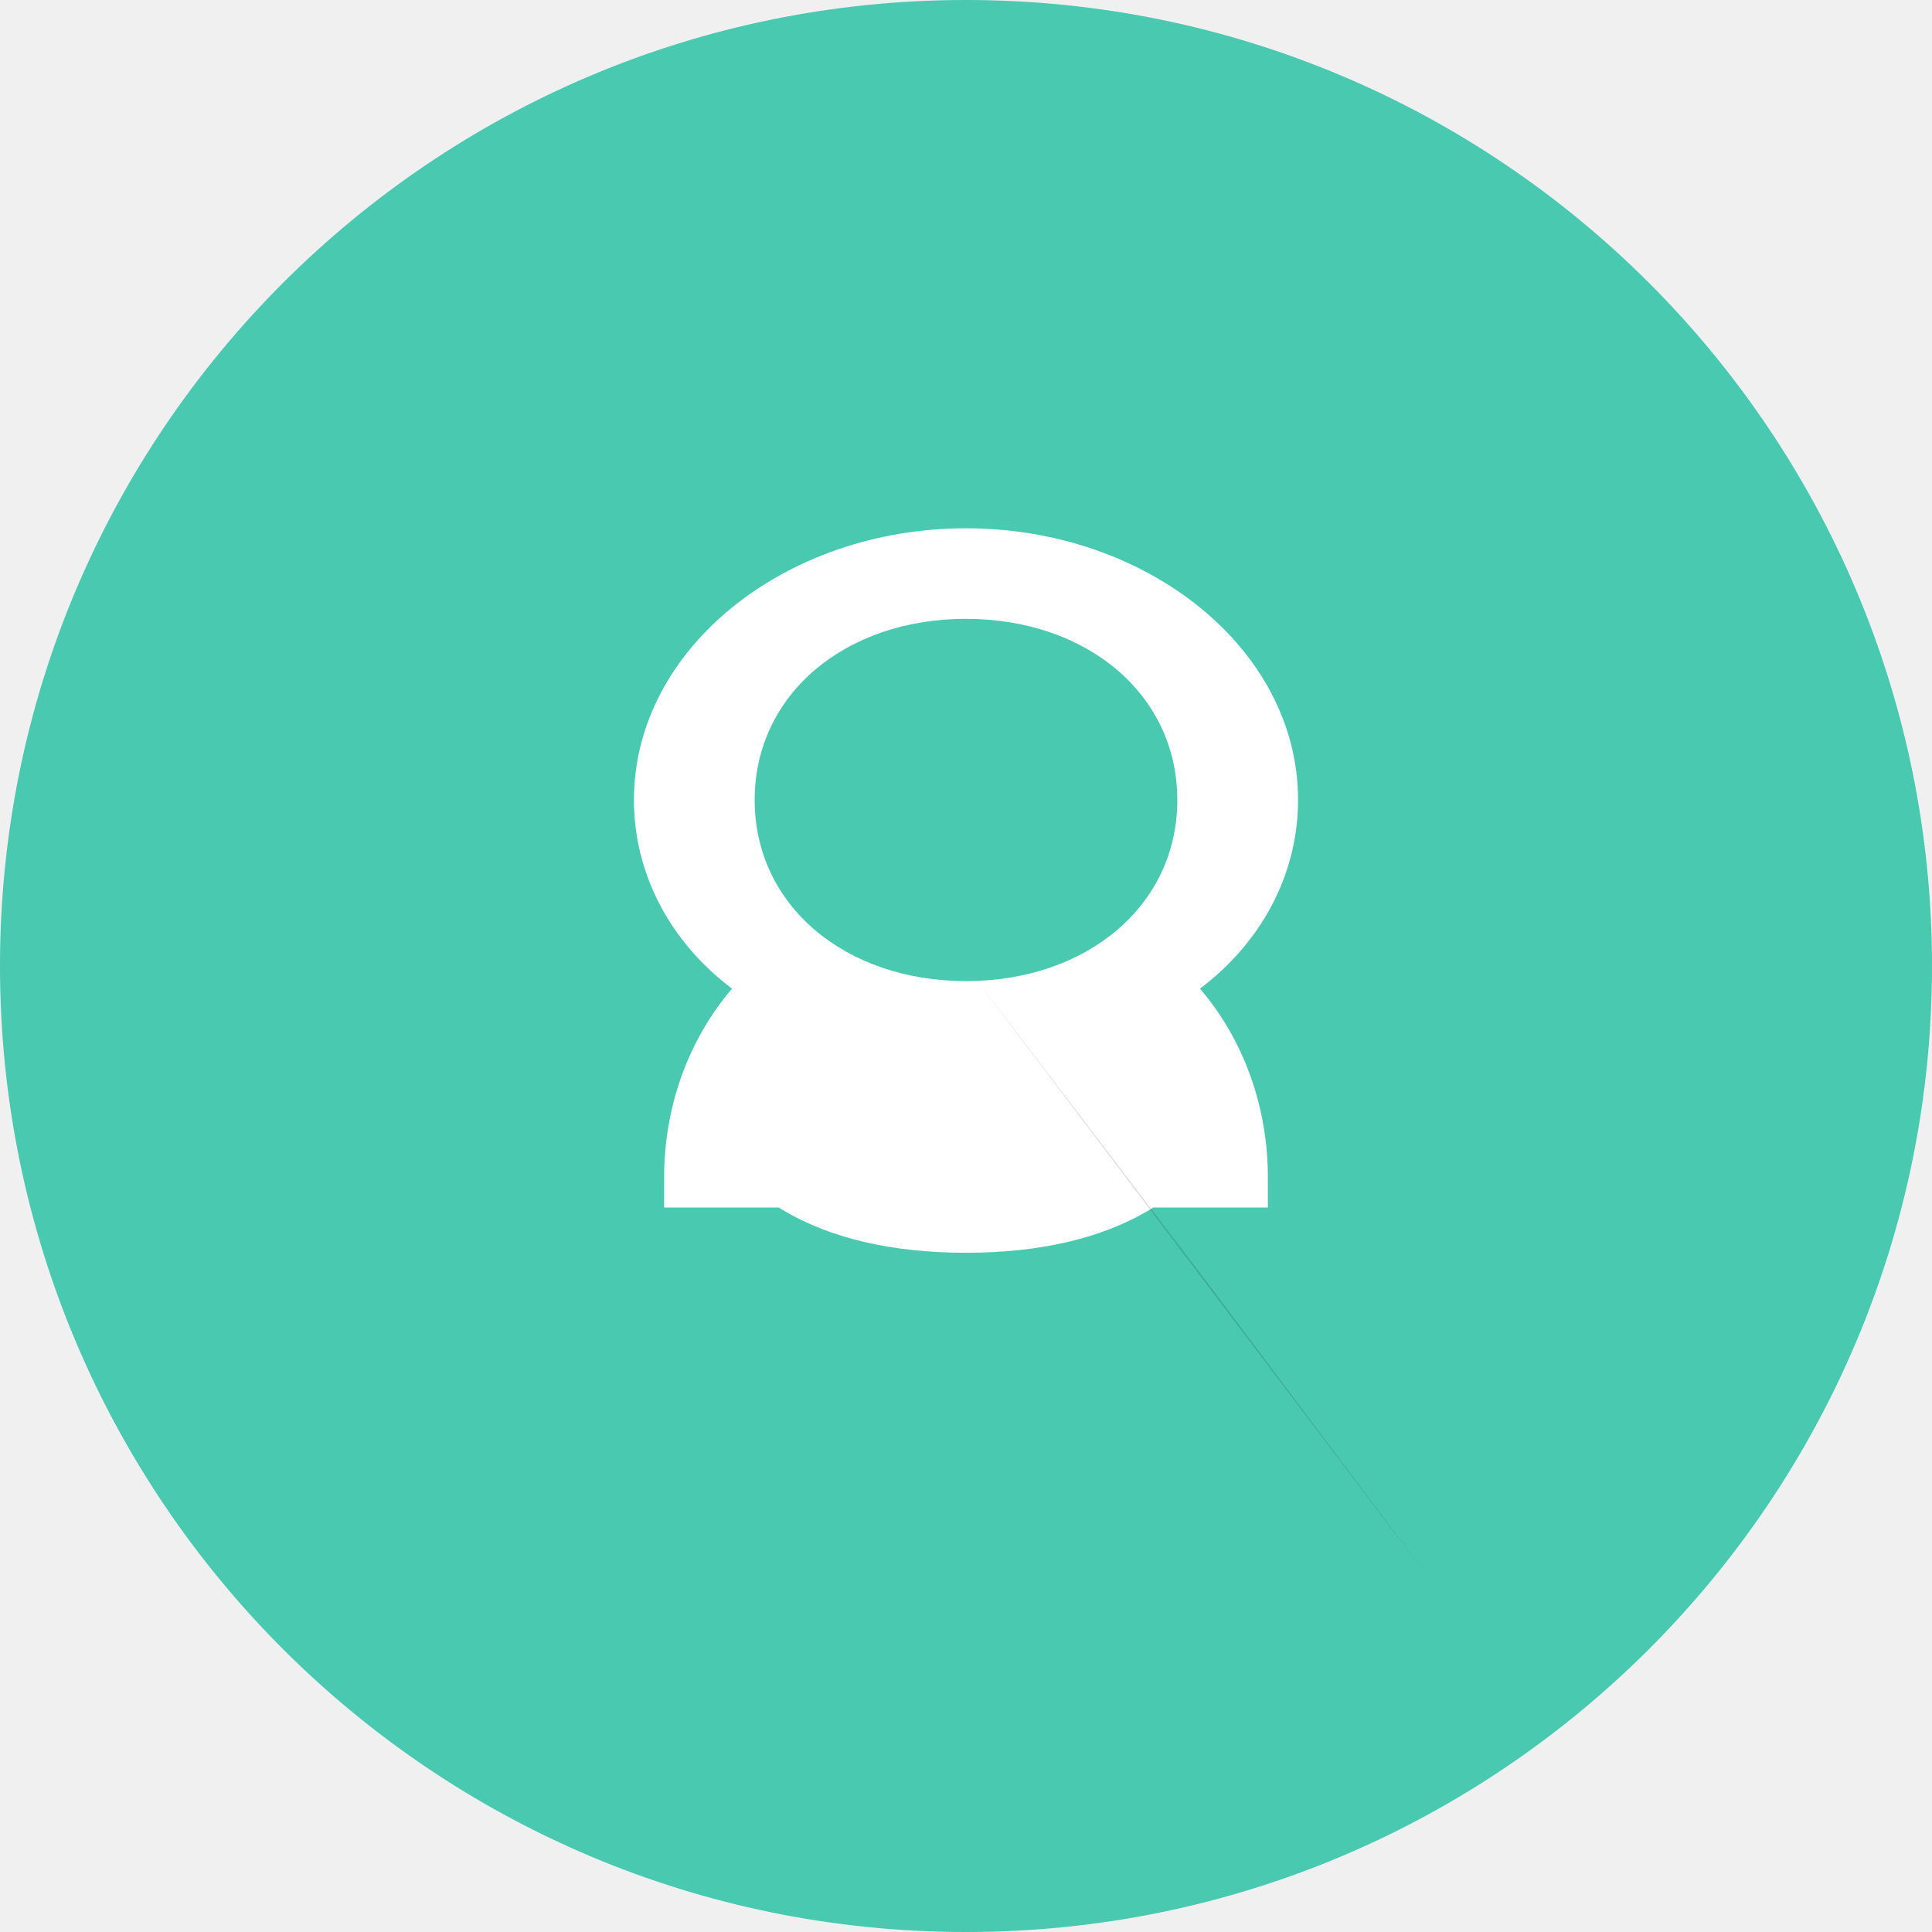
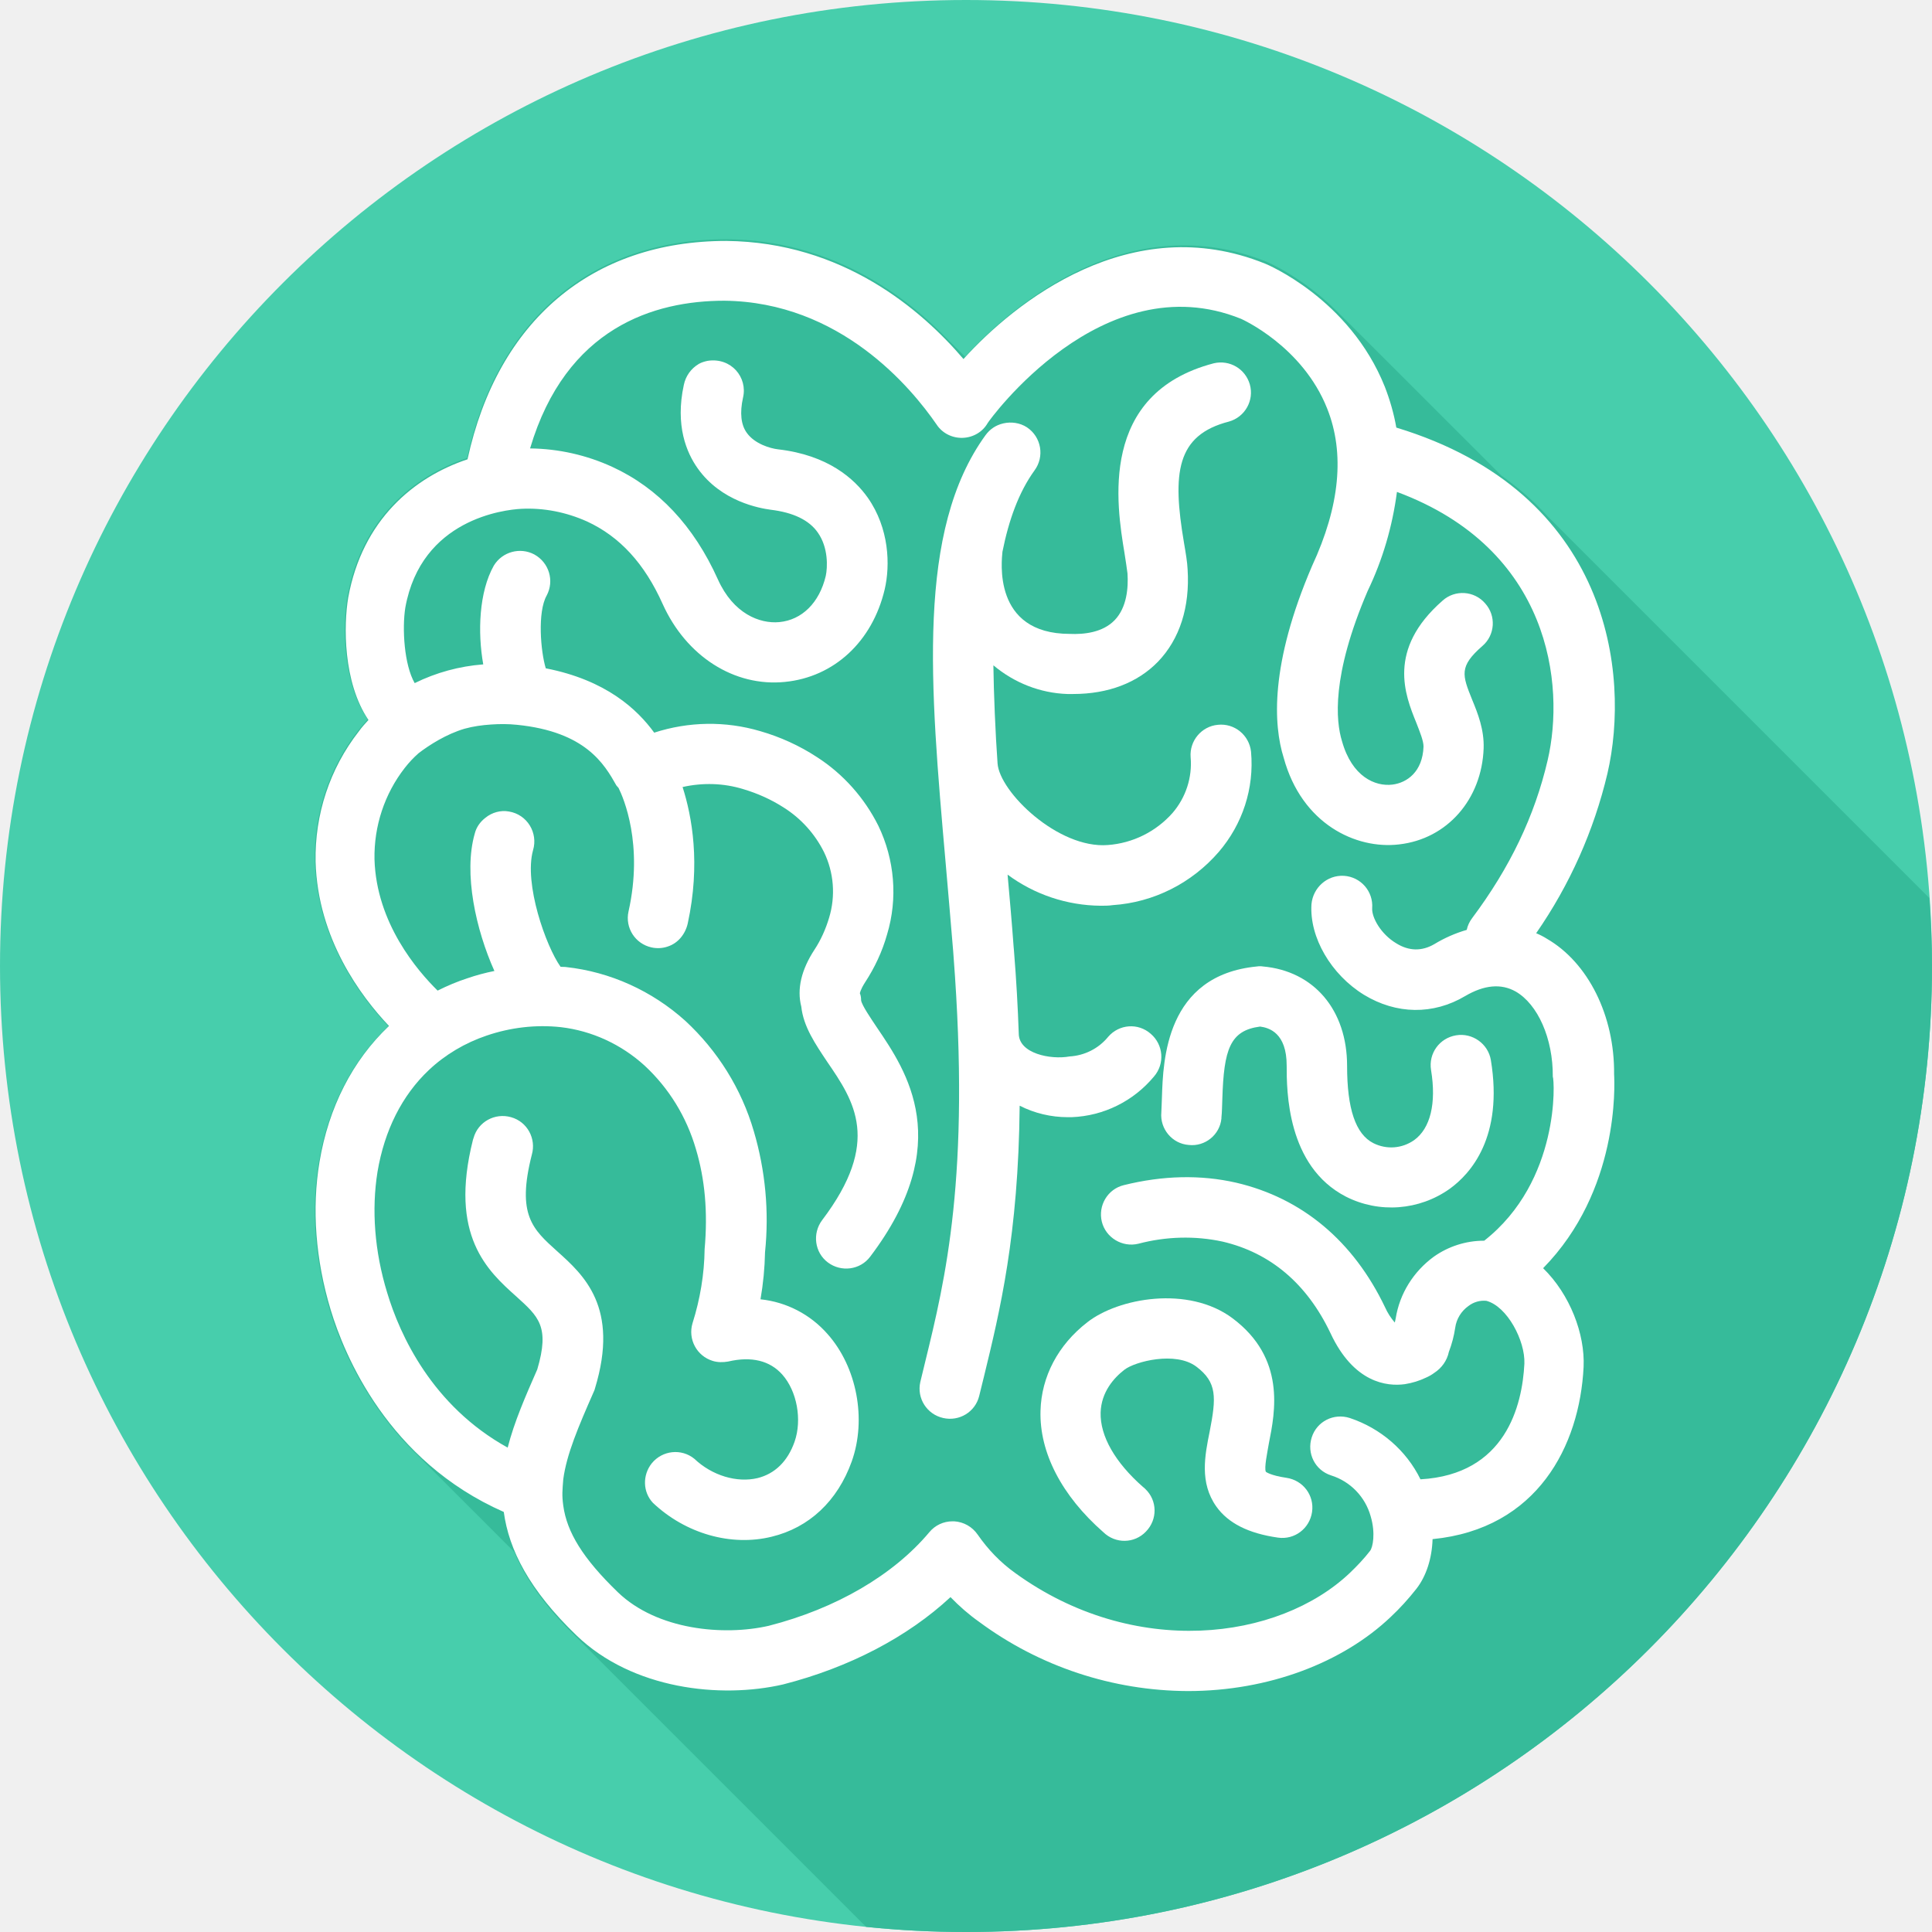
- <svg xmlns="http://www.w3.org/2000/svg" width="512" height="512" viewBox="0 0 512 512" role="img" aria-label="Memxus">
-   <circle cx="256" cy="256" r="256" fill="#48C9B0" />
-   <path fill="#fff" d="M256 140c-48 0-88 32-88 72 0 20 10 38 26 50-12 14-18 32-18 50v8h160v-8c0-18-6-36-18-50 16-12 26-30 26-50 0-40-40-72-88-72zm0 24c32 0 56 20 56 48s-24 48-56 48-56-20-56-48 24-48 56-48zm-72 128c8 24 32 40 72 40s64-16 72-40H184z" />
-   <path fill="rgba(0,0,0,0.15)" d="M320 340 L380 420 L256 256 Z" />
+ <svg xmlns="http://www.w3.org/2000/svg" height="800px" width="800px" version="1.1" id="Layer_1" viewBox="0 0 512.002 512.002" xml:space="preserve">
+   <path style="fill:#47CEAC;" d="M0.001,256.006c0,141.395,114.606,255.998,255.996,255.994  c141.398,0.004,256.004-114.598,256.004-255.994C512.01,114.61,397.395,0,255.997,0C114.607,0,0.001,114.614,0.001,256.006z" />
+   <path style="fill:#36BB9A;" d="M512.001,256.005c0.001-6.064-0.286-12.059-0.701-18.017c-0.371-0.373-100.721-100.7-101.211-101.211  c-3.455-3.825-7.513-7.424-12.188-10.731c-0.372-0.365-43.061-43.061-43.577-43.542c-9.117-9.104-18.486-13.072-18.628-13.133  c-35.465-14.3-66.07,9.931-79.921,25.166c-0.43-0.447-3.908-3.89-4.43-4.412c-11.909-12.395-31.398-26.484-58.742-26.734  c-35.71,0-60.784,21.132-68.827,57.995c-14.21,4.757-27.966,16.06-31.737,36.777c-1.211,7.164-1.442,22.426,5.408,32.474  c-0.893,0.964-1.751,1.967-2.579,3.025c-7.634,9.719-11.801,22.347-11.431,34.621c0.588,20.48,12.004,35.804,19.467,43.682  c-0.028,0.023-0.051,0.047-0.075,0.07c-9.641,9.163-15.998,21.626-18.372,36.039c-2.077,12.431-1.039,26.046,3.002,39.362  c2.361,7.785,8.172,22.34,20.31,35.328c0.461,0.518,28.14,28.113,28.526,28.53c2.93,7.055,8.098,14.501,16.503,22.628  c0.052,0.051,0.116,0.086,0.169,0.137c0.462,0.462,0.865,0.913,1.347,1.379c0.052,0.051,73.83,73.846,74.314,74.314  c0.052,0.051,0.116,0.087,0.17,0.138c0.253,0.253,0.497,0.505,0.738,0.754c8.7,0.893,17.526,1.358,26.462,1.358  C397.395,512.004,512.001,397.401,512.001,256.005z" />
+   <g>
+     <path style="fill:#FFFFFF;" d="M427.754,284.696c0.16-15.529-6.884-29.617-17.851-35.941c-0.88-0.561-1.841-1.041-2.801-1.441   c8.885-12.808,15.289-27.136,18.891-42.345c6.084-26.255,0.801-74.443-55.952-91.653c-0.64-3.682-1.681-7.284-3.042-10.806   c-9.365-23.453-31.539-32.579-31.779-32.659c-35.541-14.328-66.198,10.166-79.886,25.295   c-11.206-13.128-32.019-30.978-62.836-31.298c-35.621,0-60.595,21.132-68.599,57.873c-14.168,4.722-27.856,16.009-31.618,36.661   c-1.201,7.124-1.441,22.333,5.363,32.419c-0.88,0.961-1.761,1.921-2.561,3.042c-7.684,9.846-11.687,22.012-11.446,34.5   c0.561,20.412,12.007,35.7,19.451,43.545l-0.08,0.08c-9.606,9.125-15.929,21.532-18.331,35.941   c-2.081,12.407-1.041,26.015,2.962,39.223c3.602,11.927,15.129,40.023,45.867,53.551c1.361,10.006,6.724,20.652,19.291,32.739   c14.808,14.249,38.102,16.81,54.752,12.967c17.53-4.482,32.979-12.568,44.345-23.134c2.321,2.401,4.883,4.643,7.604,6.564   c16.009,11.847,35.381,18.251,55.312,18.331c21.372,0,40.983-7.525,53.711-19.611c2.482-2.321,4.722-4.803,6.804-7.444   c2.642-3.362,4.163-8.084,4.323-13.208c27.776-2.722,38.983-24.734,40.023-45.626c0.4-8.725-3.602-19.211-10.726-26.175   C429.115,315.514,427.914,287.578,427.754,284.696z M393.334,328.802h-0.08c-4.803,0-9.446,1.521-13.288,4.242   c-5.363,3.923-9.045,9.765-10.086,16.329c-0.08,0.4-0.16,0.801-0.24,1.12c-1.041-1.201-1.921-2.561-2.561-4.002   c-8.405-17.61-22.012-28.977-39.463-33.059c-9.446-2.161-19.451-1.921-29.777,0.64c-4.323,1.041-6.884,5.443-5.844,9.686   c1.041,4.242,5.443,6.884,9.686,5.844c7.284-1.921,14.969-2.161,22.333-0.561c12.647,2.962,22.333,11.127,28.577,24.254   c6.163,13.208,14.969,14.168,19.691,13.528c2.001-0.32,3.842-0.88,5.683-1.761c0.72-0.32,1.441-0.72,2.081-1.201   c2.001-1.281,3.442-3.282,3.922-5.604c0.801-2.081,1.361-4.242,1.681-6.403c0.32-2.321,1.601-4.403,3.522-5.763   c1.361-1.041,3.042-1.521,4.722-1.361c5.523,1.441,10.326,10.566,10.086,16.65c-0.561,11.127-4.963,29.377-27.536,30.657   c-3.762-7.684-10.566-13.528-18.731-16.249c-4.242-1.361-8.725,0.88-10.086,5.123c-1.361,4.242,0.88,8.725,5.123,10.086   c5.123,1.601,9.045,5.683,10.486,10.806c1.361,4.563,0.561,8.325-0.16,9.206c-1.601,2.081-3.442,4.002-5.363,5.844   c-18.891,17.93-57.233,22.813-88.692,0c-3.923-2.801-7.204-6.244-9.926-10.166c-1.441-2.081-3.682-3.362-6.244-3.522h-0.4   c-2.401,0-4.643,1.041-6.163,2.882c-9.525,11.367-24.734,20.252-42.585,24.815c-11.927,2.722-29.537,1.12-39.943-8.885   c-9.285-8.965-13.528-15.929-14.489-22.973c-0.381-2.837-0.225-4.025,0-6.964c0.88-6.644,4.002-13.928,8.084-23.213   c0.16-0.32,0.24-0.561,0.32-0.88c6.564-21.532-3.042-30.098-10.006-36.341c-6.484-5.844-10.806-9.606-6.724-25.615   c1.201-4.242-1.201-8.725-5.523-9.926c-4.242-1.201-8.725,1.201-9.926,5.523c-0.08,0.16-0.08,0.32-0.16,0.48   c-6.403,25.455,3.923,34.74,11.527,41.544c5.844,5.283,8.885,7.925,5.523,19.291c-3.122,7.124-6.084,13.848-7.844,20.732   c-20.012-11.046-28.577-29.858-31.938-41.064c-3.362-10.966-4.163-22.012-2.561-32.019c1.841-10.966,6.484-20.252,13.608-26.976   c4.322-4.082,9.606-7.204,15.289-9.125c6.324-2.161,13.048-2.962,19.691-2.242c8.245,0.961,16.009,4.563,22.173,10.166   c6.484,6.003,11.127,13.608,13.608,22.093c2.401,8.005,3.202,16.729,2.321,26.575c-0.08,6.644-1.201,13.288-3.202,19.611   c-1.281,4.242,1.12,8.725,5.363,10.006c1.281,0.4,2.722,0.4,4.082,0.16c6.163-1.441,11.046-0.24,14.328,3.442   c3.923,4.403,5.283,12.007,3.282,17.77c-1.841,5.283-5.283,8.565-9.846,9.686c-5.443,1.281-12.007-0.64-16.729-5.123   c-3.442-2.801-8.485-2.242-11.287,1.201c-2.482,3.122-2.401,7.604,0.32,10.486c8.645,8.165,20.732,11.607,31.458,8.965   c9.926-2.401,17.45-9.446,21.213-19.932c4.002-11.206,1.361-25.055-6.403-33.779c-4.563-5.203-10.887-8.485-17.77-9.206   c0.72-4.163,1.12-8.325,1.201-12.487c1.12-10.806,0.08-21.693-2.962-32.019c-3.282-11.287-9.606-21.372-18.17-29.297   c-8.805-7.925-19.851-12.967-31.618-14.248c-0.48-0.08-0.961,0-1.441-0.08c-3.842-5.363-9.765-22.012-7.284-30.898   c1.361-4.563-1.521-9.446-6.403-10.246c-2.161-0.4-4.482,0.24-6.244,1.681c-1.441,1.12-2.401,2.561-2.801,4.163   c-3.042,10.566,0.32,25.535,5.203,36.421c-2.401,0.48-4.803,1.12-7.124,1.921c-2.722,0.88-5.363,2.001-7.925,3.282   c-5.283-5.203-16.249-17.851-16.729-34.82c-0.16-8.725,2.642-17.29,8.005-24.174c1.12-1.441,2.321-2.722,3.682-3.923   c2.846-2.182,7.349-5.058,12.167-6.484c2.321-0.64,4.643-0.961,7.044-1.12c2.321-0.16,4.563-0.16,6.884,0.08   c18.17,1.841,23.134,10.406,26.335,16.089c0.16,0.24,0.4,0.4,0.561,0.64c1.281,2.561,6.644,14.889,2.642,32.739   c-0.961,4.322,1.761,8.565,6.084,9.525c1.441,0.32,2.962,0.24,4.323-0.24c2.722-0.88,4.643-3.282,5.283-6.084   c3.442-15.849,1.12-28.417-1.361-36.181c5.363-1.201,10.887-1.041,16.089,0.561c3.762,1.12,7.364,2.722,10.726,4.883   c4.563,2.882,8.245,6.964,10.646,11.767c2.642,5.443,3.122,11.687,1.361,17.45c-0.88,2.962-2.161,5.844-3.842,8.405   c-3.522,5.363-4.722,10.486-3.522,15.129c0.561,5.283,3.682,9.846,6.884,14.648c7.124,10.406,14.408,21.132-1.361,41.944   c-2.642,3.522-2.001,8.565,1.521,11.206s8.565,2.001,11.206-1.521c22.733-30.017,9.606-49.228,1.841-60.675   c-1.601-2.401-4.082-6.003-4.242-7.284c0-0.64-0.08-1.281-0.32-1.841c0,0,0.08-0.88,1.361-2.882   c2.561-3.923,4.563-8.165,5.844-12.727c2.882-9.525,2.001-19.851-2.321-28.817c-3.682-7.364-9.285-13.688-16.249-18.17   c-4.643-3.042-9.765-5.363-15.048-6.884c-9.206-2.722-18.971-2.561-28.096,0.4c-4.482-6.163-12.727-13.928-28.736-17.05   c-1.361-4.482-2.242-14.889,0.24-19.291c2.081-3.923,0.64-8.725-3.282-10.887c-3.762-2.001-8.485-0.72-10.726,2.962   c-3.923,6.964-4.323,17.61-2.801,26.175c-6.324,0.48-12.487,2.161-18.17,4.963c-2.801-4.883-3.362-14.489-2.482-20.012   c4.242-23.534,26.335-25.935,30.657-26.175c6.003-0.32,12.007,0.88,17.53,3.362c8.645,4.002,15.209,11.127,20.012,21.853   c6.244,13.848,18.971,22.012,32.419,20.652c12.967-1.281,23.134-10.646,26.415-24.494c1.521-6.484,1.201-16.249-4.482-24.334   c-3.522-4.963-10.486-11.287-23.774-12.808c-2.081-0.24-6.163-1.441-8.245-4.322c-1.601-2.161-1.921-5.363-1.041-9.365   c1.281-5.363-3.122-10.726-9.365-9.765c-0.801,0.16-1.601,0.4-2.321,0.801c-2.161,1.281-3.522,3.282-4.002,5.603   c-2.321,10.726,0.72,17.93,3.682,22.093c6.244,8.805,16.41,10.566,19.371,10.966c5.923,0.72,10.166,2.722,12.487,6.084   c2.801,4.002,2.561,9.206,2.081,11.446c-1.681,7.124-6.324,11.686-12.327,12.247c-5.203,0.48-12.167-2.242-16.249-11.287   c-6.403-14.248-15.849-24.254-28.016-29.858c-6.804-3.122-14.248-4.803-21.772-4.883c9.525-32.098,32.979-39.143,51.47-39.143   c30.738,0.32,49.549,23.053,56.273,32.819c1.521,2.321,4.163,3.602,6.884,3.522c2.722-0.08,5.283-1.521,6.644-3.923   c0.24-0.48,30.338-42.505,67.159-27.616c0.16,0.08,16.249,7.204,22.813,23.774c4.722,11.847,3.362,25.855-4.002,41.704   c-11.206,26.095-10.246,42.184-7.525,50.829c4.803,17.61,19.211,24.334,30.578,22.973c12.808-1.441,21.933-12.007,22.413-25.455   c0.16-4.963-1.521-9.206-3.042-12.887c-2.642-6.564-3.522-8.805,2.722-14.248c3.362-2.882,3.682-8.005,0.72-11.287   c-2.882-3.362-8.005-3.682-11.287-0.72c-14.808,12.967-9.926,25.055-6.964,32.338c0.961,2.482,1.921,4.803,1.921,6.324   c-0.24,6.724-4.403,9.606-8.245,10.086c-4.563,0.561-10.726-2.081-13.367-11.527c-1.601-5.203-2.882-17.21,6.804-39.783   c4.002-8.325,6.564-17.13,7.765-26.255c40.743,15.129,44.586,51.15,39.943,71.081c-3.442,14.808-10.006,28.496-20.012,41.864   c-0.72,0.961-1.201,2.001-1.441,3.122c-3.042,0.88-5.923,2.161-8.565,3.762c-3.282,1.921-6.724,1.921-10.166-0.24   c-4.002-2.401-6.484-6.804-6.324-9.285c0.32-4.403-2.962-8.245-7.444-8.565c0,0,0,0-0.08,0c-4.403-0.24-8.165,3.122-8.565,7.525   c-0.561,8.805,5.203,18.651,13.928,24.014c8.565,5.203,18.331,5.363,26.815,0.32c5.043-2.962,9.525-3.362,13.367-1.201   c5.844,3.362,9.926,12.407,9.846,22.573C411.986,286.217,413.506,312.953,393.334,328.802z" />
+     <path style="fill:#FFFFFF;" d="M385.89,274.37c-4.403,0.72-7.364,4.803-6.644,9.206c1.441,8.805-0.16,15.449-4.482,18.571   c-3.202,2.242-7.284,2.561-10.806,0.801c-4.722-2.401-6.964-9.125-6.964-20.492c0-14.729-8.725-25.134-22.333-26.335   c-0.48-0.08-1.041-0.08-1.521,0c-24.254,2.321-24.894,24.974-25.215,34.66c-0.08,1.521-0.08,2.882-0.16,4.002   c-0.4,4.403,2.882,8.325,7.284,8.645c4.323,0.48,8.245-2.722,8.645-7.044c0-0.08,0-0.16,0-0.24c0.16-1.441,0.16-3.122,0.24-4.963   c0.4-13.048,2.001-18.091,10.006-19.131c2.401,0.32,7.044,1.681,7.044,10.326c0,6.564,0,26.655,15.689,34.74   c8.805,4.482,19.451,3.682,27.536-2.081c5.523-4.002,14.248-13.688,10.887-34.1C394.375,276.611,390.213,273.649,385.89,274.37z" />
+     <path style="fill:#FFFFFF;" d="M293.677,274.771c-2.561,3.122-6.244,4.963-10.246,5.203c-4.964,0.907-13.448-0.75-13.448-6.084   c-0.24-6.884-0.64-14.168-1.281-22.093l-0.08-0.88c-0.48-6.564-1.041-12.887-1.601-19.131c7.124,5.283,15.769,8.165,24.654,8.245   c1.041,0,2.161,0,3.202-0.16c10.887-0.72,20.972-5.844,28.096-14.088c6.324-7.364,9.446-16.89,8.565-26.575   c-0.48-4.403-4.403-7.604-8.805-7.124c-4.323,0.4-7.525,4.242-7.204,8.565c0.48,5.363-1.281,10.726-4.803,14.808   c-4.403,4.963-10.566,8.005-17.13,8.485c-13.208,1.041-28.725-14.095-29.232-21.637c-0.561-7.684-1.026-18.946-1.105-25.99   c5.523,4.643,12.407,7.364,19.611,7.604c0.48,0,0.961,0,1.521,0c9.285,0,17.05-2.962,22.493-8.565   c5.763-6.003,8.485-14.489,7.844-24.494c-0.08-1.841-0.48-4.242-0.961-7.044c-3.122-18.41-2.081-28.496,11.927-32.098   c4.242-1.201,6.724-5.603,5.523-9.846c-1.201-4.163-5.363-6.564-9.525-5.603c-30.657,8.005-25.775,37.622-23.693,50.269   c0.32,2.161,0.64,4.002,0.801,5.443c0.24,3.762-0.16,8.965-3.362,12.327s-8.245,3.842-11.927,3.682   c-20.647-0.017-18.02-19.67-17.851-21.772c1.681-8.405,4.323-15.769,8.485-21.532c2.722-3.682,1.841-8.885-2.001-11.446   c-1.841-1.201-4.163-1.521-6.244-1.041s-3.602,1.601-4.722,3.122c-18.331,25.295-14.729,66.118-10.566,113.426   c0.64,7.604,1.361,15.449,2.001,23.453l0.08,1.12c4.482,58.434-2.161,85.73-7.525,107.663l-1.281,5.283   c-0.961,4.323,1.761,8.565,6.084,9.525c4.242,0.961,8.485-1.601,9.525-5.844l1.281-5.203c4.163-17.13,9.125-37.381,9.446-71.721   c3.923,2.001,8.325,3.042,12.727,3.042h1.041c8.485-0.32,16.41-4.242,21.853-10.806c2.882-3.362,2.482-8.405-0.88-11.287   C301.601,271.008,296.558,271.409,293.677,274.771L293.677,274.771z" />
+     <path style="fill:#FFFFFF;" d="M275.747,373.868c-0.32,11.046,5.603,22.493,16.65,32.179c3.202,3.122,8.245,3.042,11.287-0.16   c3.122-3.202,3.042-8.245-0.16-11.287c-0.16-0.16-0.4-0.4-0.64-0.561c-7.364-6.484-11.367-13.448-11.206-19.691   c0.16-5.443,3.522-9.206,6.324-11.367c2.801-2.161,13.528-4.963,19.051-0.801c5.523,4.163,5.283,8.165,3.522,17.21   c-1.281,6.324-2.722,13.528,1.761,19.851c3.122,4.403,8.485,7.124,16.329,8.245c4.403,0.64,8.405-2.401,9.045-6.804   c0.64-4.403-2.401-8.405-6.804-9.045c-4.323-0.64-5.443-1.601-5.443-1.601c-0.48-1.041,0.4-5.123,0.801-7.525   c1.681-8.405,4.482-22.573-9.606-33.139c-11.767-8.805-30.338-5.363-38.503,1.041C280.39,356.418,275.987,364.823,275.747,373.868z   " />
+   </g>
</svg>
